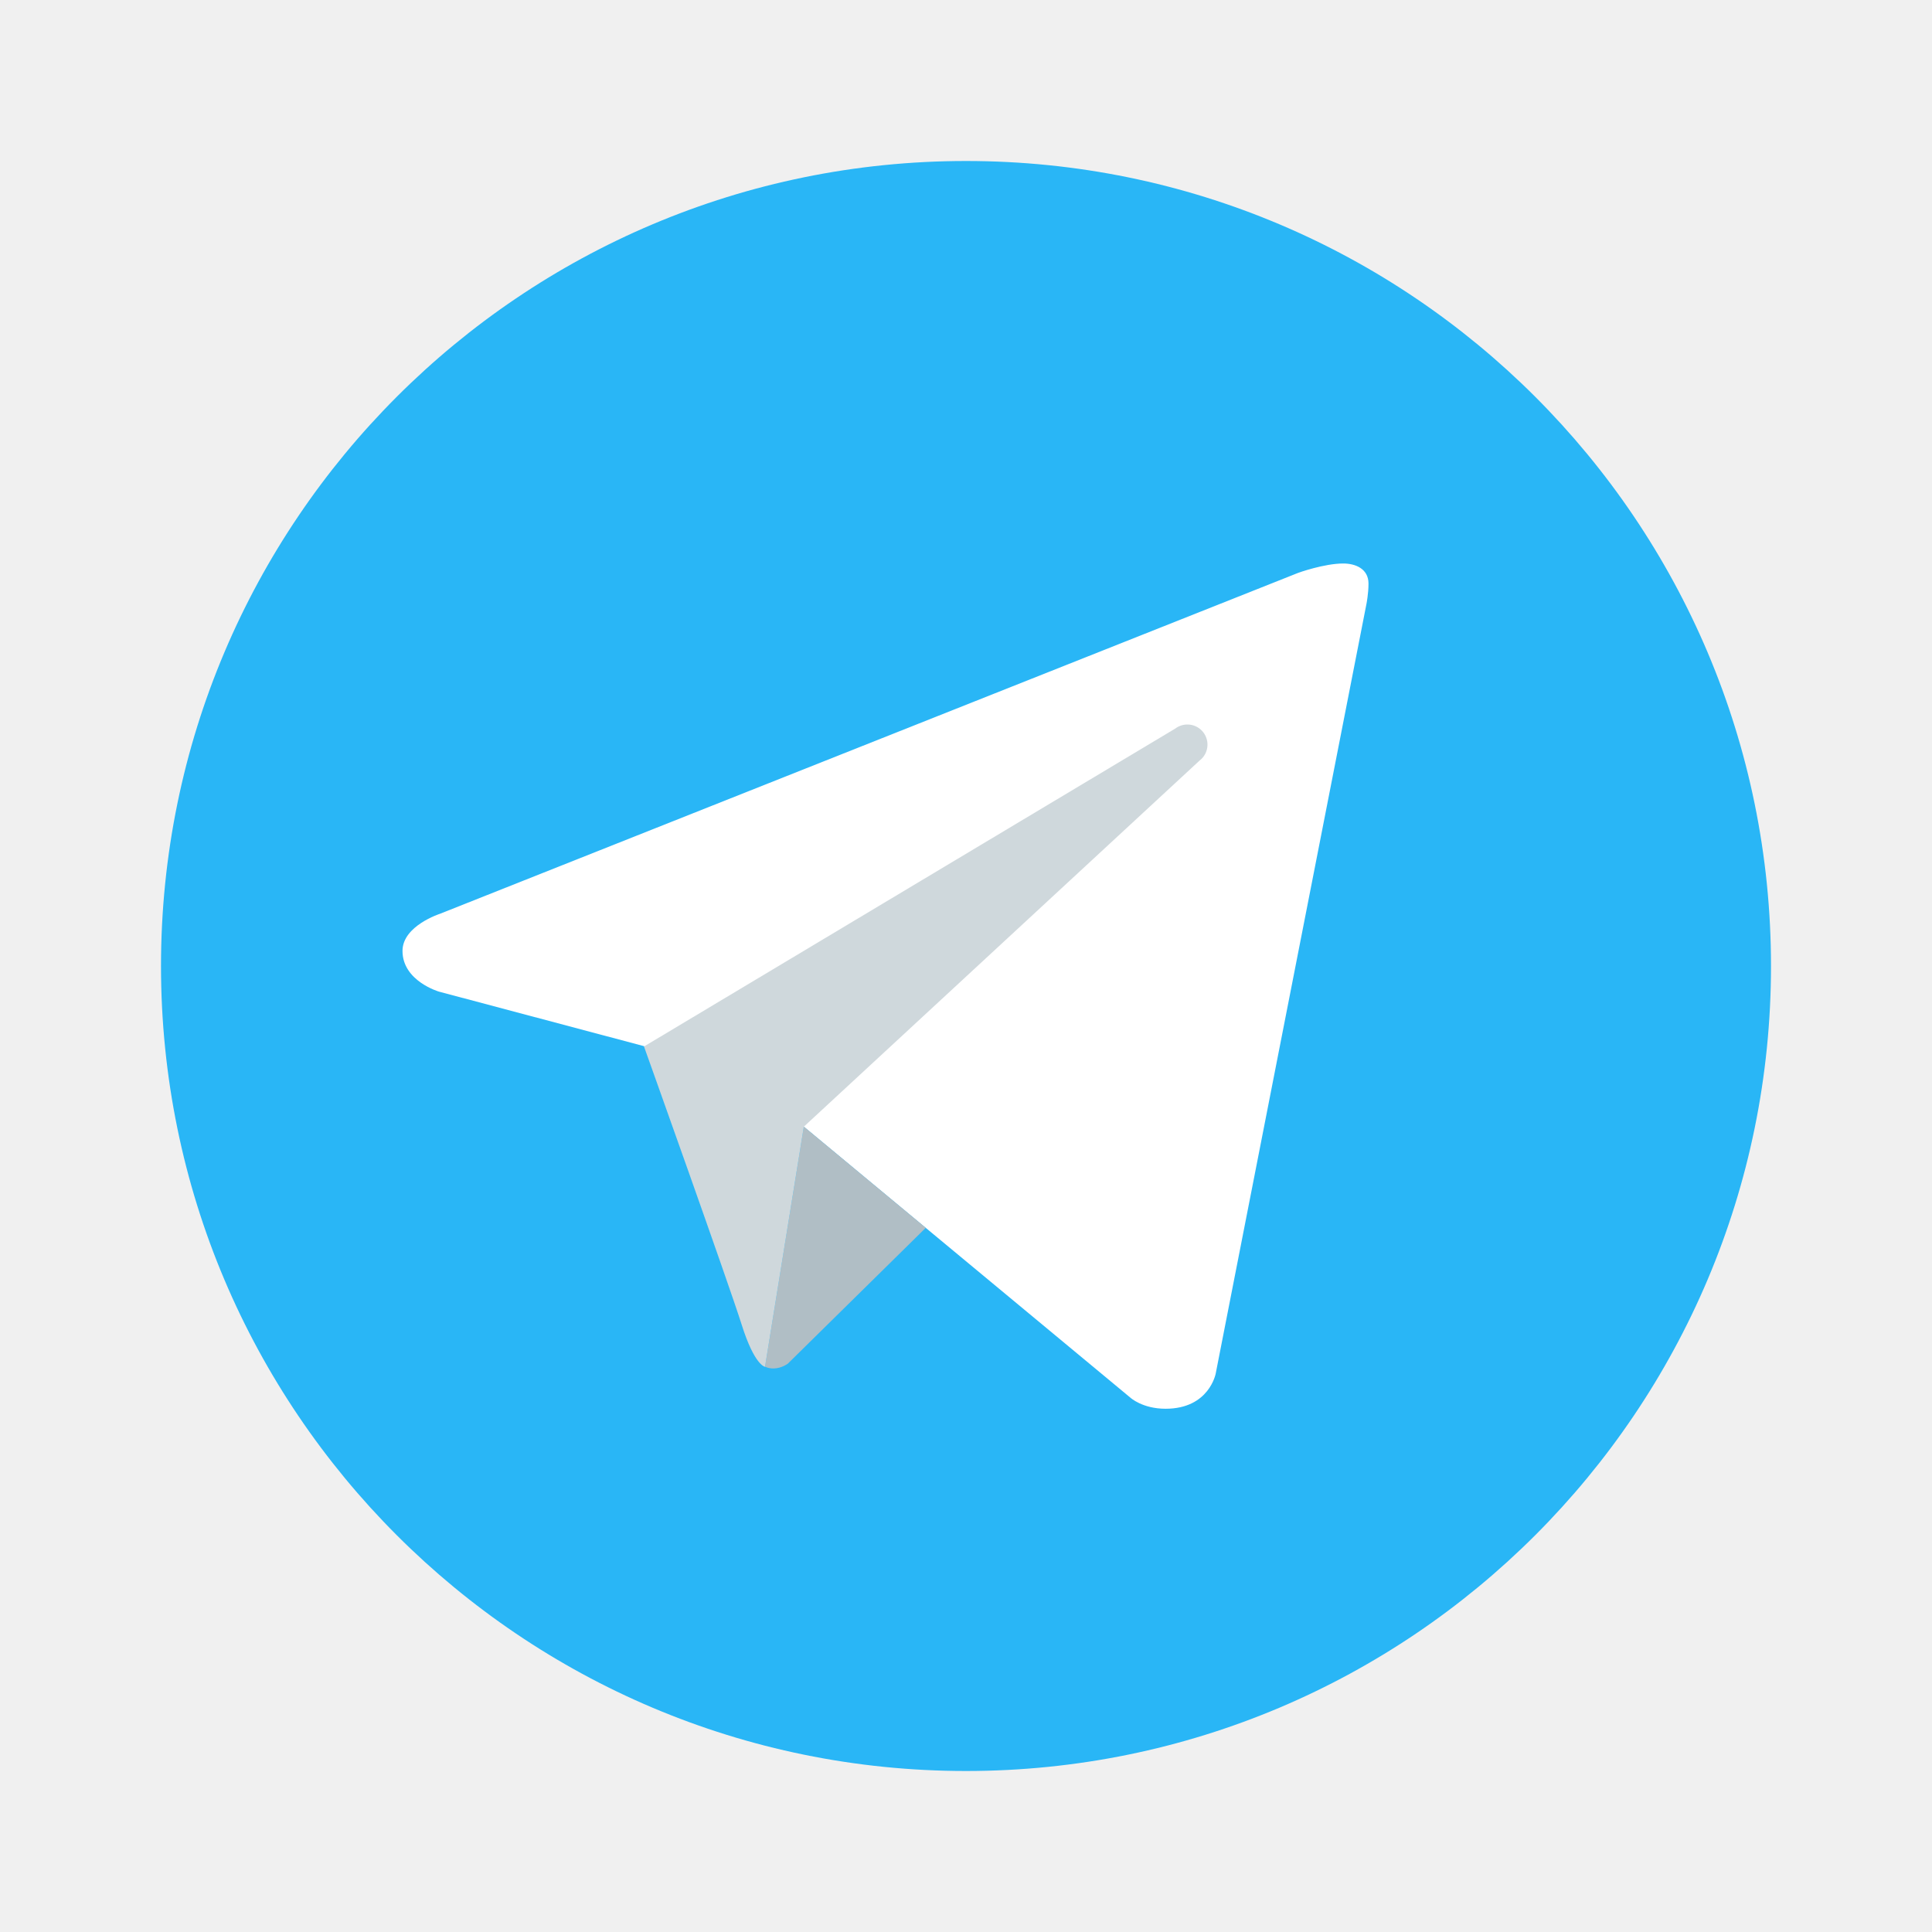
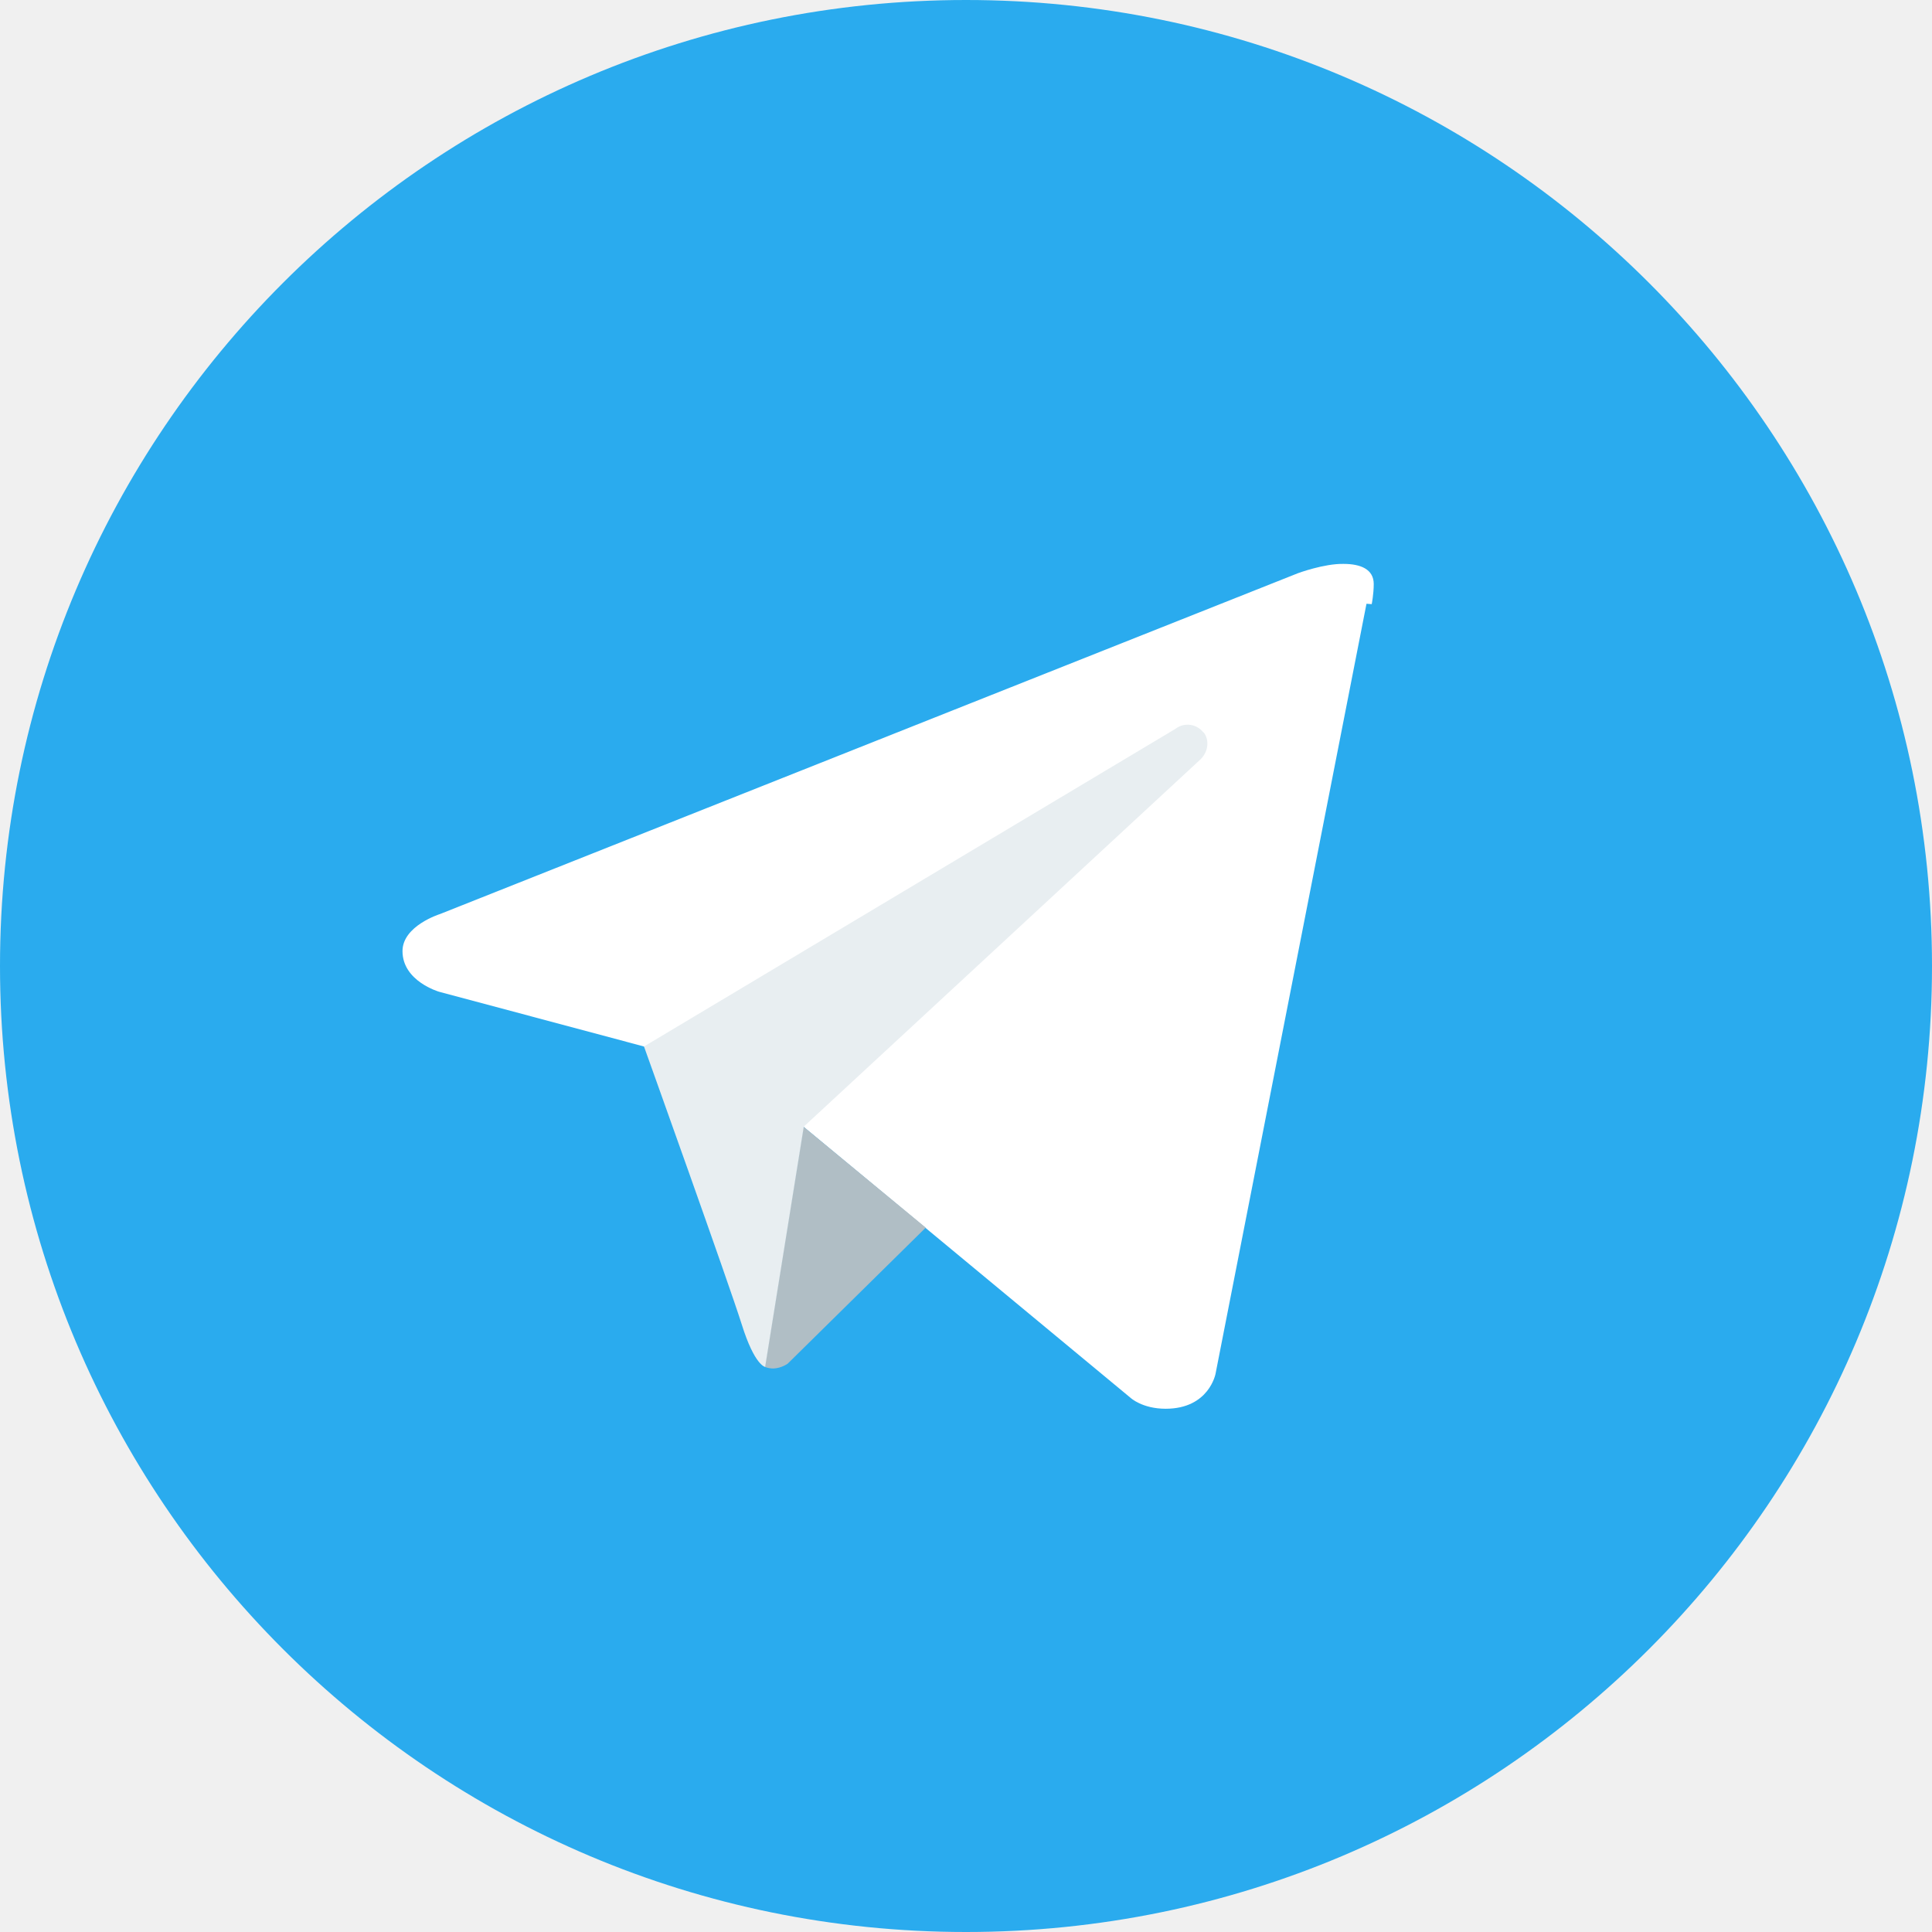
- <svg xmlns="http://www.w3.org/2000/svg" width="100" height="100" viewBox="0 0 48 48">
-   <path fill="#29b6f6" d="M24 4A20 20 0 1 0 24 44A20 20 0 1 0 24 4Z" />
-   <path fill="#fff" d="M33.95,15l-3.746,19.126c0,0-0.161,0.874-1.245,0.874c-0.576,0-0.873-0.274-0.873-0.274l-8.114-6.733 l-3.97-2.001l-5.095-1.355c0,0-0.907-0.262-0.907-1.012c0-0.625,0.933-0.923,0.933-0.923l21.316-8.468 c-0.001-0.001,0.651-0.235,1.126-0.234C33.667,14,34,14.125,34,14.5C34,14.75,33.95,15,33.95,15z" />
-   <path fill="#b0bec5" d="M23,30.505l-3.426,3.374c0,0-0.149,0.115-0.348,0.12c-0.069,0.002-0.143-0.009-0.219-0.043 l0.964-5.965L23,30.505z" />
-   <path fill="#cfd8dc" d="M29.897,18.196c-0.169-0.22-0.481-0.26-0.701-0.093L16,26c0,0,2.106,5.892,2.427,6.912 c0.322,1.021,0.58,1.045,0.58,1.045l0.964-5.965l9.832-9.096C30.023,18.729,30.064,18.416,29.897,18.196z" />
+ <svg xmlns="http://www.w3.org/2000/svg" viewBox="0 0 48 48" fill="none">
+   <circle cx="24" cy="24" r="24" fill="#2AABEE" />
+   <path fill="#FFFFFF" d="M33.95 15l-3.75 19.13s-.16.87-1.24.87c-.58 0-.87-.27-.87-.27l-8.12-6.73-3.97-2-5.09-1.36s-.91-.26-.91-1.01c0-.63.93-.92.93-.92l21.32-8.47s.65-.24 1.13-.23c.42 0 .75.13.75.5 0 .25-.05.5-.05.5z" />
+   <path fill="#B0BEC5" d="M23 30.5l-3.43 3.38s-.15.11-.35.12c-.07 0-.14-.01-.22-.04l.96-5.97L23 30.5z" />
+   <path fill="#E8EEF1" d="M29.9 18.2c-.17-.22-.48-.26-.7-.09L16 26s2.11 5.89 2.43 6.91c.32 1.02.58 1.05.58 1.05l.96-5.97 9.83-9.1c.22-.19.26-.5.1-.7z" />
</svg>
